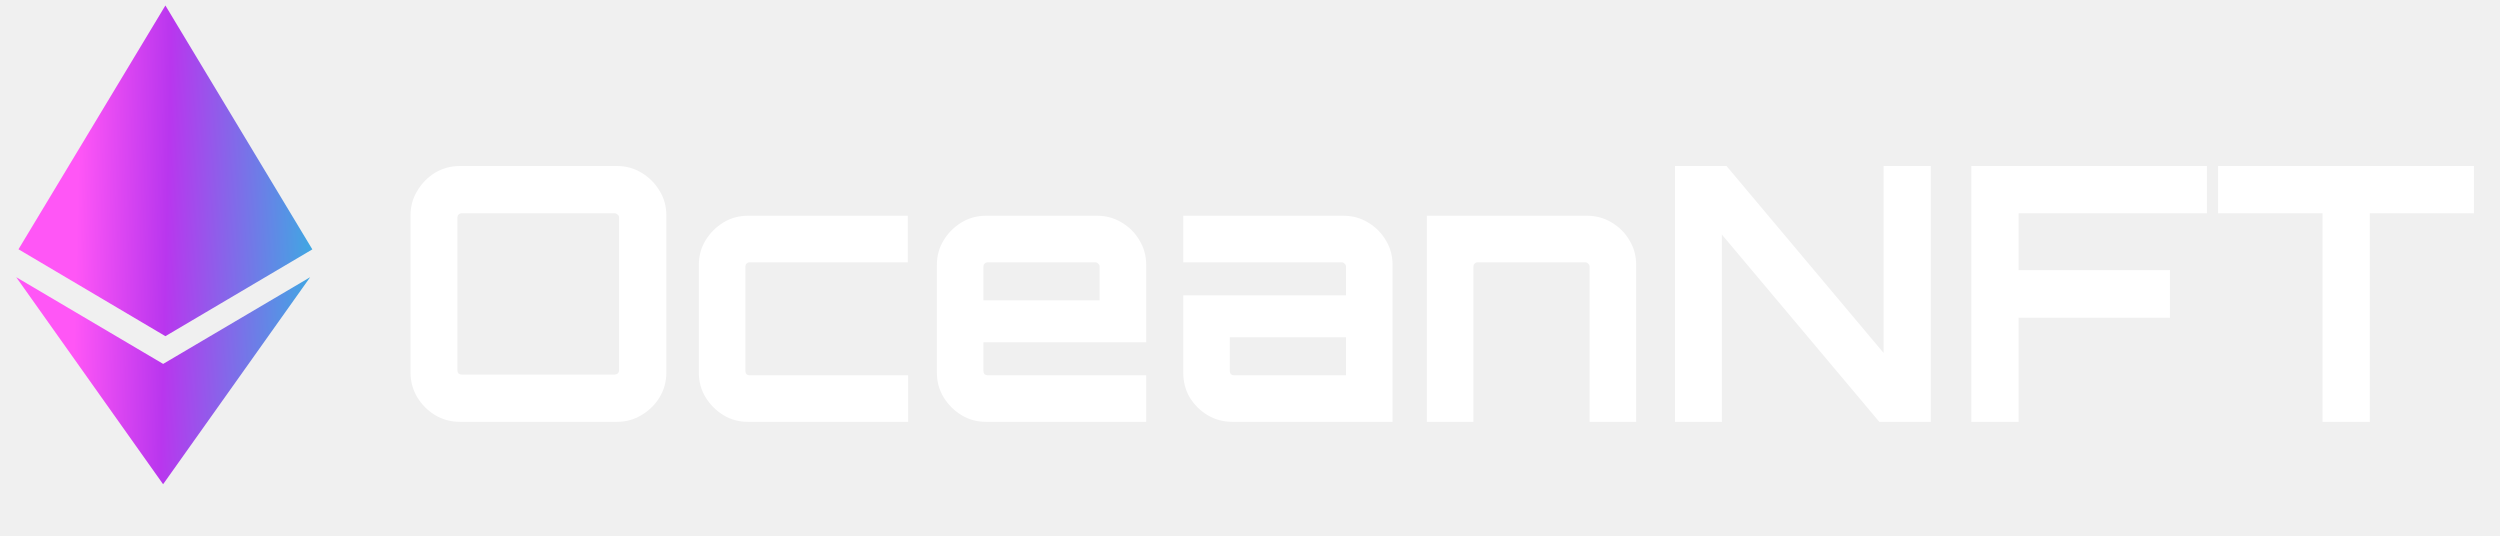
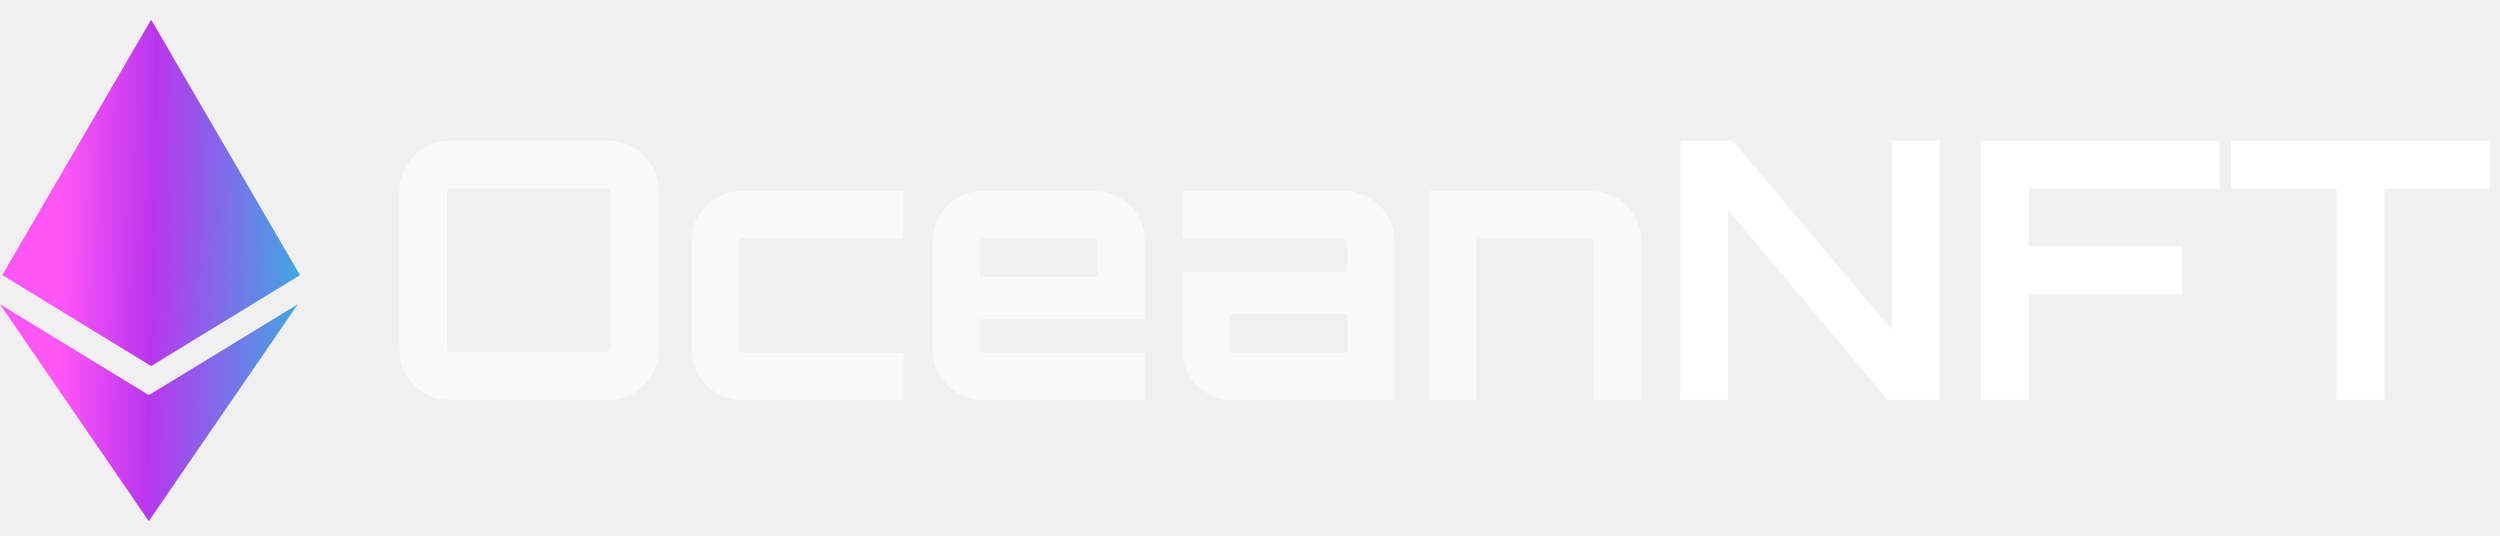
- <svg xmlns="http://www.w3.org/2000/svg" width="140" height="30" viewBox="0 0 140 30" fill="none">
-   <path d="M25.755 23.623C25.251 23.623 24.786 23.497 24.362 23.245C23.951 22.993 23.619 22.661 23.367 22.25C23.115 21.826 22.989 21.361 22.989 20.857V12.062C22.989 11.558 23.115 11.1 23.367 10.689C23.619 10.265 23.951 9.926 24.362 9.674C24.786 9.422 25.251 9.296 25.755 9.296H34.55C35.054 9.296 35.511 9.422 35.923 9.674C36.347 9.926 36.685 10.265 36.938 10.689C37.19 11.1 37.316 11.558 37.316 12.062V20.857C37.316 21.361 37.19 21.826 36.938 22.25C36.685 22.661 36.347 22.993 35.923 23.245C35.511 23.497 35.054 23.623 34.55 23.623H25.755ZM25.854 20.977H34.41C34.477 20.977 34.536 20.957 34.59 20.917C34.643 20.864 34.669 20.804 34.669 20.738V12.181C34.669 12.115 34.643 12.062 34.59 12.022C34.536 11.969 34.477 11.943 34.41 11.943H25.854C25.788 11.943 25.728 11.969 25.675 12.022C25.635 12.062 25.615 12.115 25.615 12.181V20.738C25.615 20.804 25.635 20.864 25.675 20.917C25.728 20.957 25.788 20.977 25.854 20.977ZM41.881 23.623C41.377 23.623 40.919 23.497 40.508 23.245C40.097 22.993 39.765 22.661 39.513 22.25C39.261 21.839 39.135 21.381 39.135 20.877V14.828C39.135 14.324 39.261 13.866 39.513 13.455C39.765 13.044 40.097 12.712 40.508 12.46C40.919 12.208 41.377 12.082 41.881 12.082H50.836V14.689H41.981C41.914 14.689 41.855 14.715 41.802 14.768C41.762 14.808 41.742 14.861 41.742 14.928V20.778C41.742 20.844 41.762 20.904 41.802 20.957C41.855 20.997 41.914 21.016 41.981 21.016H50.855V23.623H41.881ZM55.212 23.623C54.708 23.623 54.25 23.497 53.839 23.245C53.427 22.993 53.096 22.661 52.844 22.25C52.592 21.839 52.466 21.381 52.466 20.877V14.828C52.466 14.324 52.592 13.866 52.844 13.455C53.096 13.044 53.427 12.712 53.839 12.46C54.25 12.208 54.708 12.082 55.212 12.082H61.44C61.944 12.082 62.401 12.208 62.813 12.46C63.237 12.712 63.569 13.044 63.808 13.455C64.06 13.866 64.186 14.324 64.186 14.828V19.166H55.072V20.778C55.072 20.844 55.092 20.904 55.132 20.957C55.185 20.997 55.245 21.016 55.311 21.016H64.186V23.623H55.212ZM55.072 16.818H61.579V14.928C61.579 14.861 61.553 14.808 61.499 14.768C61.46 14.715 61.407 14.689 61.34 14.689H55.311C55.245 14.689 55.185 14.715 55.132 14.768C55.092 14.808 55.072 14.861 55.072 14.928V16.818ZM69.009 23.623C68.505 23.623 68.04 23.497 67.616 23.245C67.205 22.993 66.873 22.661 66.621 22.25C66.382 21.839 66.263 21.381 66.263 20.877V16.539H75.376V14.928C75.376 14.861 75.35 14.808 75.296 14.768C75.257 14.715 75.204 14.689 75.137 14.689H66.263V12.082H75.237C75.741 12.082 76.199 12.208 76.61 12.46C77.034 12.712 77.366 13.044 77.605 13.455C77.857 13.866 77.983 14.324 77.983 14.828V23.623H69.009ZM69.108 21.016H75.376V18.887H68.869V20.778C68.869 20.844 68.889 20.904 68.929 20.957C68.982 20.997 69.042 21.016 69.108 21.016ZM79.905 23.623V12.082H88.879C89.383 12.082 89.841 12.208 90.252 12.46C90.676 12.712 91.008 13.044 91.247 13.455C91.499 13.866 91.625 14.324 91.625 14.828V23.623H89.018V14.928C89.018 14.861 88.992 14.808 88.939 14.768C88.899 14.715 88.846 14.689 88.779 14.689H82.75C82.684 14.689 82.624 14.715 82.571 14.768C82.531 14.808 82.511 14.861 82.511 14.928V23.623H79.905ZM93.8 23.623V9.296H96.685L105.48 19.763V9.296H108.126V23.623H105.241L96.426 13.137V23.623H93.8ZM110.395 23.623V9.296H123.588V11.943H113.042V15.127H121.518V17.793H113.042V23.623H110.395ZM130.063 23.623V11.943H124.213V9.296H138.54V11.943H132.71V23.623H130.063Z" fill="white" />
-   <path d="M9.139 20.38L0.909 15.523L9.134 27.117L17.368 15.523L9.134 20.38H9.139ZM9.262 0.307L1.035 13.96L9.262 18.826L17.491 13.965L9.262 0.307Z" fill="url(#paint0_linear_413_151)" />
+ <svg xmlns="http://www.w3.org/2000/svg" width="112" height="24" viewBox="0 0 112 24" fill="none">
+   <path d="M6.67 17.702L0 13.632L6.666 23.348L13.34 13.632L6.666 17.702H6.67ZM6.77 0.881L0.102 12.323L6.77 16.399L13.44 12.327L6.77 0.881Z" fill="url(#paint0_linear_2_1161)" />
+   <path d="M20.138 17.915C19.729 17.915 19.353 17.813 19.009 17.608C18.675 17.404 18.407 17.135 18.202 16.802C17.998 16.458 17.896 16.082 17.896 15.673V8.545C17.896 8.136 17.998 7.765 18.202 7.432C18.407 7.088 18.675 6.813 19.009 6.609C19.353 6.405 19.729 6.303 20.138 6.303H27.266C27.675 6.303 28.046 6.405 28.379 6.609C28.723 6.813 28.997 7.088 29.201 7.432C29.406 7.765 29.508 8.136 29.508 8.545V15.673C29.508 16.082 29.406 16.458 29.201 16.802C28.997 17.135 28.723 17.404 28.379 17.608C28.046 17.813 27.675 17.915 27.266 17.915H20.138ZM20.218 15.77H27.153C27.207 15.77 27.255 15.754 27.298 15.721C27.341 15.678 27.363 15.63 27.363 15.576V8.641C27.363 8.588 27.341 8.545 27.298 8.512C27.255 8.469 27.207 8.448 27.153 8.448H20.218C20.165 8.448 20.116 8.469 20.073 8.512C20.041 8.545 20.025 8.588 20.025 8.641V15.576C20.025 15.63 20.041 15.678 20.073 15.721C20.116 15.754 20.165 15.77 20.218 15.77ZM33.209 17.915C32.8 17.915 32.429 17.813 32.096 17.608C31.762 17.404 31.494 17.135 31.289 16.802C31.085 16.469 30.983 16.098 30.983 15.689V10.786C30.983 10.378 31.085 10.007 31.289 9.673C31.494 9.34 31.762 9.071 32.096 8.867C32.429 8.663 32.8 8.561 33.209 8.561H40.466V10.673H33.289C33.235 10.673 33.187 10.695 33.144 10.738C33.112 10.77 33.096 10.813 33.096 10.867V15.608C33.096 15.662 33.112 15.711 33.144 15.754C33.187 15.786 33.235 15.802 33.289 15.802H40.482V17.915H33.209ZM44.013 17.915C43.604 17.915 43.233 17.813 42.9 17.608C42.567 17.404 42.298 17.135 42.094 16.802C41.889 16.469 41.787 16.098 41.787 15.689V10.786C41.787 10.378 41.889 10.007 42.094 9.673C42.298 9.34 42.567 9.071 42.9 8.867C43.233 8.663 43.604 8.561 44.013 8.561H49.061C49.469 8.561 49.84 8.663 50.174 8.867C50.518 9.071 50.787 9.34 50.98 9.673C51.184 10.007 51.286 10.378 51.286 10.786V14.302H43.9V15.608C43.9 15.662 43.916 15.711 43.948 15.754C43.991 15.786 44.04 15.802 44.093 15.802H51.286V17.915H44.013ZM43.9 12.399H49.174V10.867C49.174 10.813 49.152 10.77 49.109 10.738C49.077 10.695 49.034 10.673 48.98 10.673H44.093C44.04 10.673 43.991 10.695 43.948 10.738C43.916 10.77 43.9 10.813 43.9 10.867V12.399ZM55.196 17.915C54.787 17.915 54.411 17.813 54.067 17.608C53.733 17.404 53.465 17.135 53.26 16.802C53.067 16.469 52.97 16.098 52.97 15.689V12.173H60.357V10.867C60.357 10.813 60.335 10.77 60.292 10.738C60.26 10.695 60.217 10.673 60.163 10.673H52.97V8.561H60.244C60.652 8.561 61.023 8.663 61.356 8.867C61.7 9.071 61.969 9.34 62.163 9.673C62.367 10.007 62.469 10.378 62.469 10.786V17.915H55.196ZM55.276 15.802H60.357V14.076H55.083V15.608C55.083 15.662 55.099 15.711 55.131 15.754C55.174 15.786 55.222 15.802 55.276 15.802ZM64.027 17.915V8.561H71.301C71.709 8.561 72.08 8.663 72.414 8.867C72.758 9.071 73.026 9.34 73.22 9.673C73.424 10.007 73.526 10.378 73.526 10.786V17.915H71.414V10.867C71.414 10.813 71.392 10.77 71.349 10.738C71.317 10.695 71.274 10.673 71.22 10.673H66.333C66.28 10.673 66.231 10.695 66.188 10.738C66.156 10.77 66.14 10.813 66.14 10.867V17.915H64.027Z" fill="white" fill-opacity="0.6" />
+   <path d="M75.289 17.915V6.303H77.628L84.756 14.786V6.303H86.901V17.915H84.563L77.418 9.415V17.915H75.289ZM88.74 17.915V6.303H99.433V8.448H90.885V11.028H97.756V13.189H90.885V17.915H88.74ZM104.681 17.915V8.448H99.94V6.303H111.552V8.448H106.826V17.915H104.681Z" fill="white" />
  <defs>
-     <linearGradient id="paint0_linear_413_151" x1="0.909" y1="0.307" x2="21.061" y2="0.792" gradientUnits="userSpaceOnUse">
+     <linearGradient id="paint0_linear_2_1161" x1="0" y1="0.881" x2="16.333" y2="1.261" gradientUnits="userSpaceOnUse">
      <stop offset="0.183" stop-color="#FF56F6" />
      <stop offset="0.433" stop-color="#B936EE" />
      <stop offset="0.854" stop-color="#3BACE2" />
      <stop offset="1" stop-color="#406AFF" />
    </linearGradient>
  </defs>
</svg>
